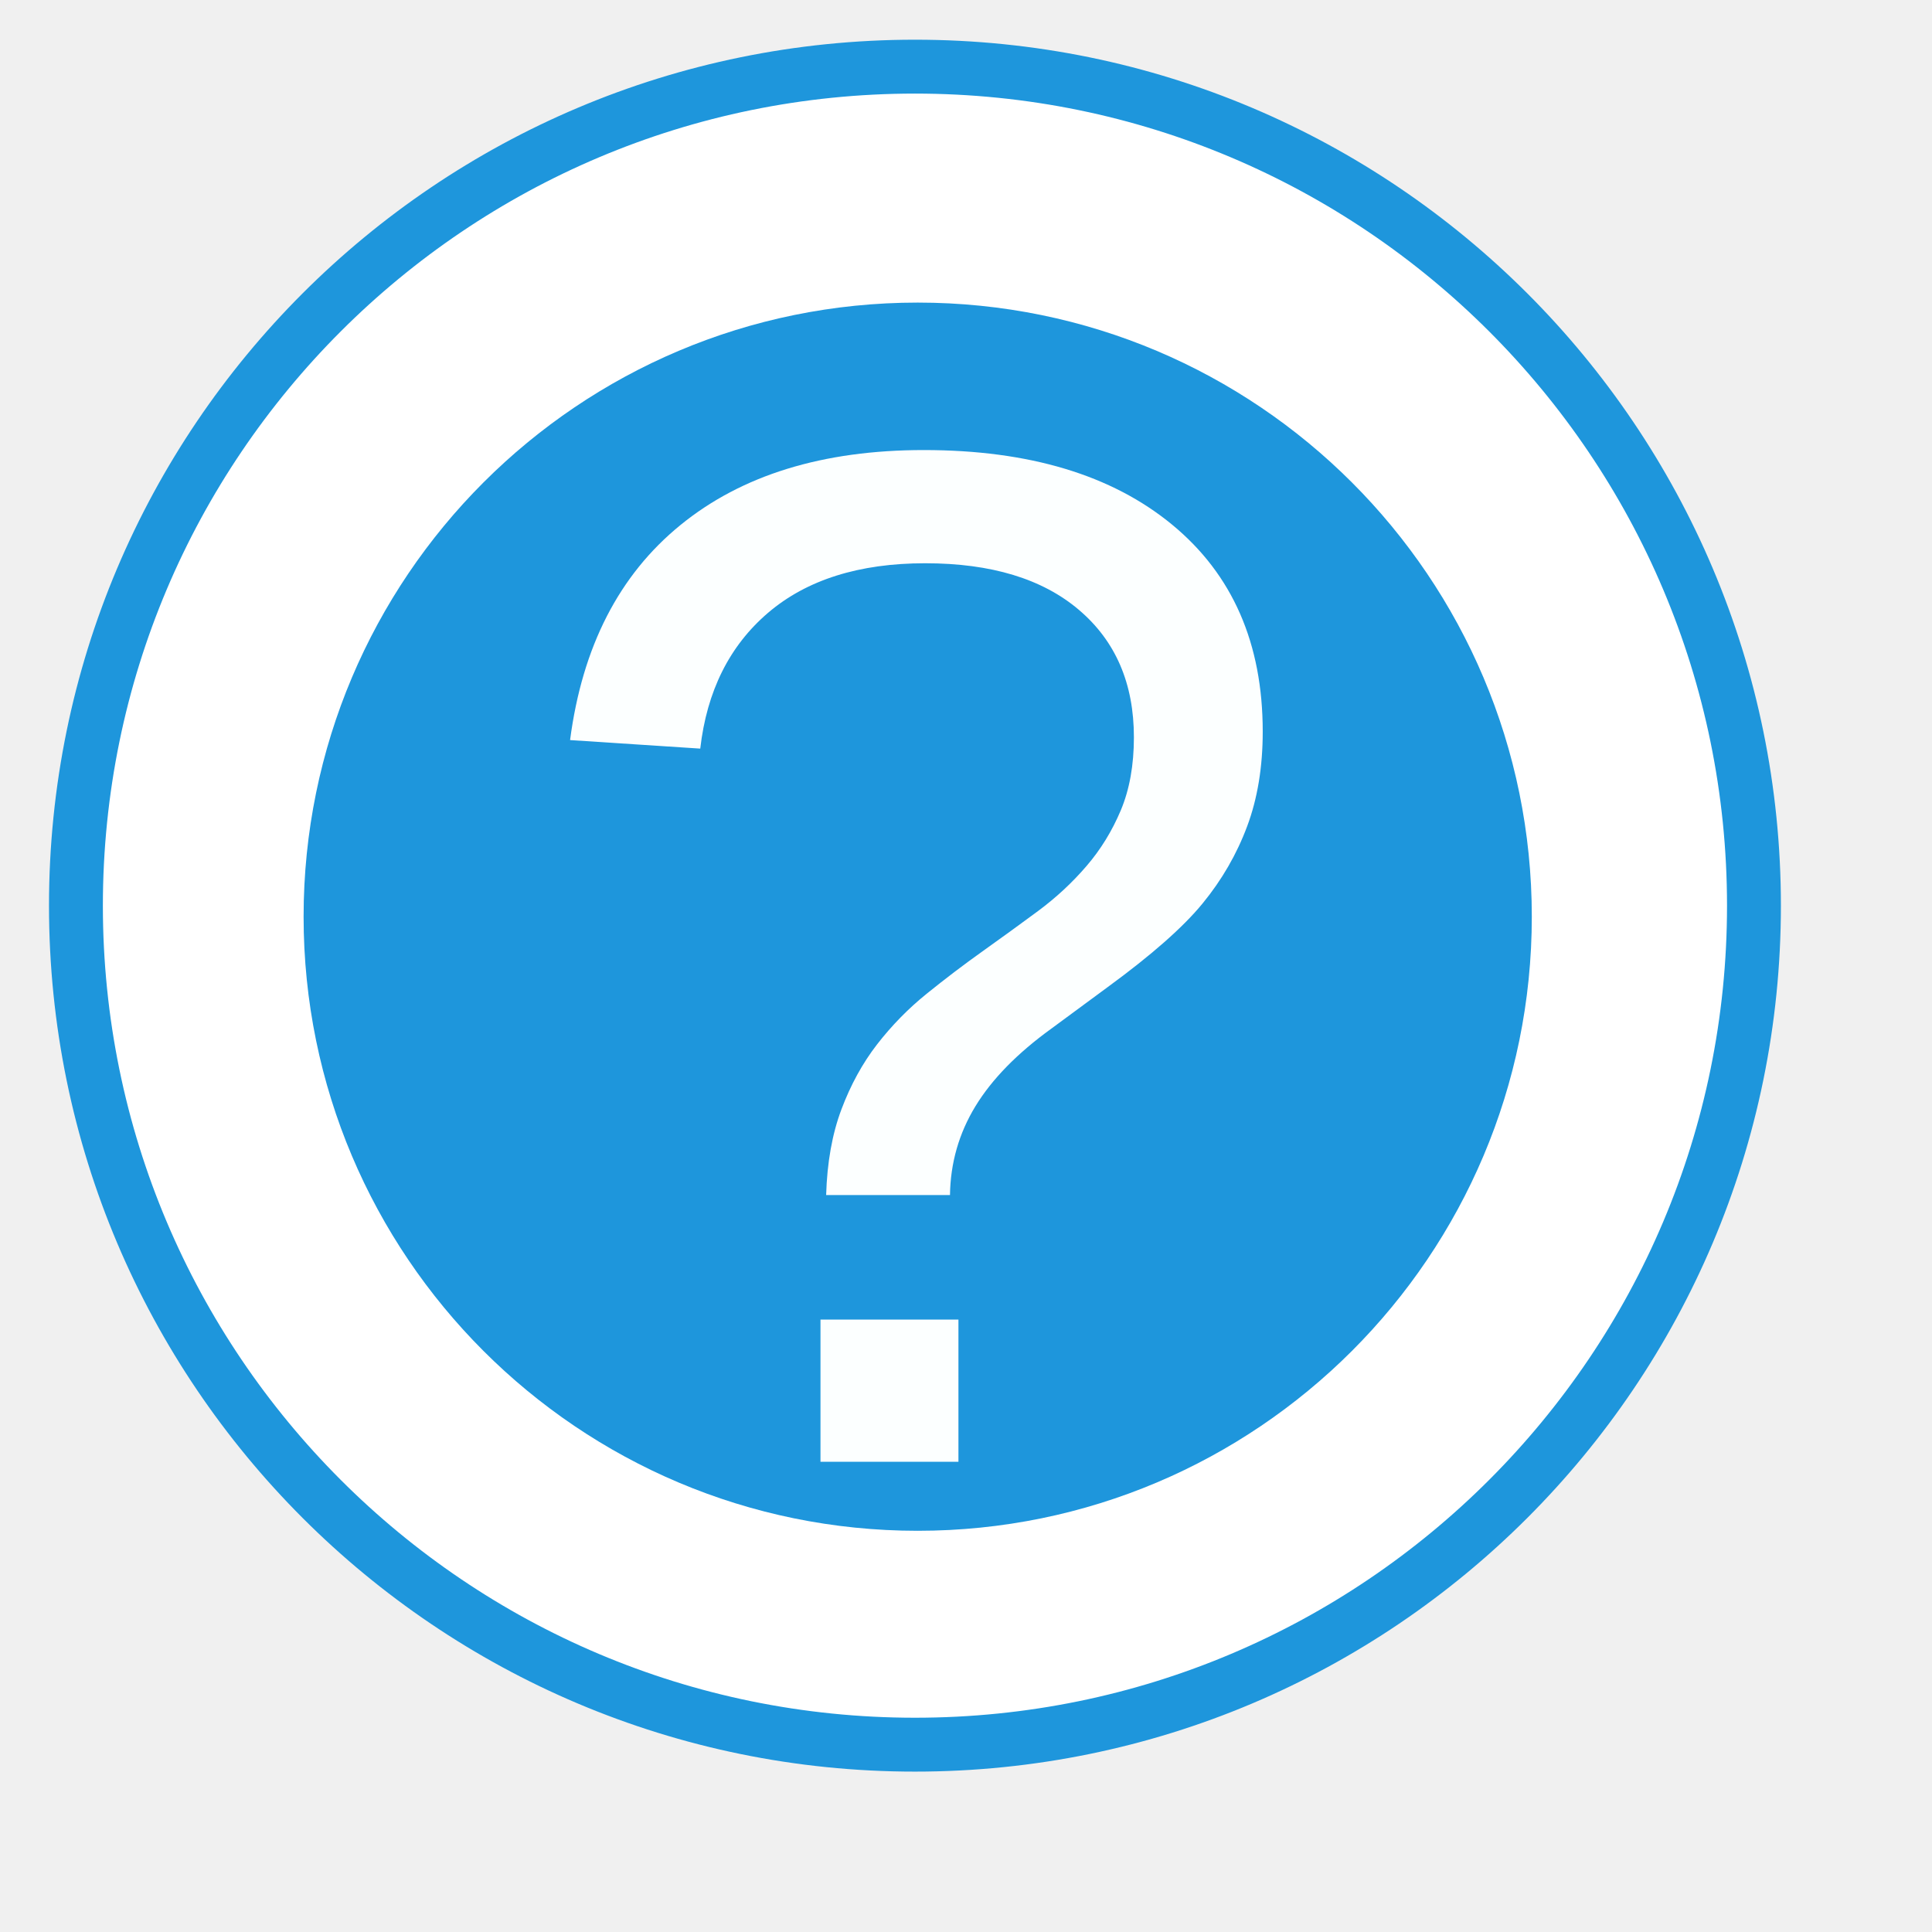
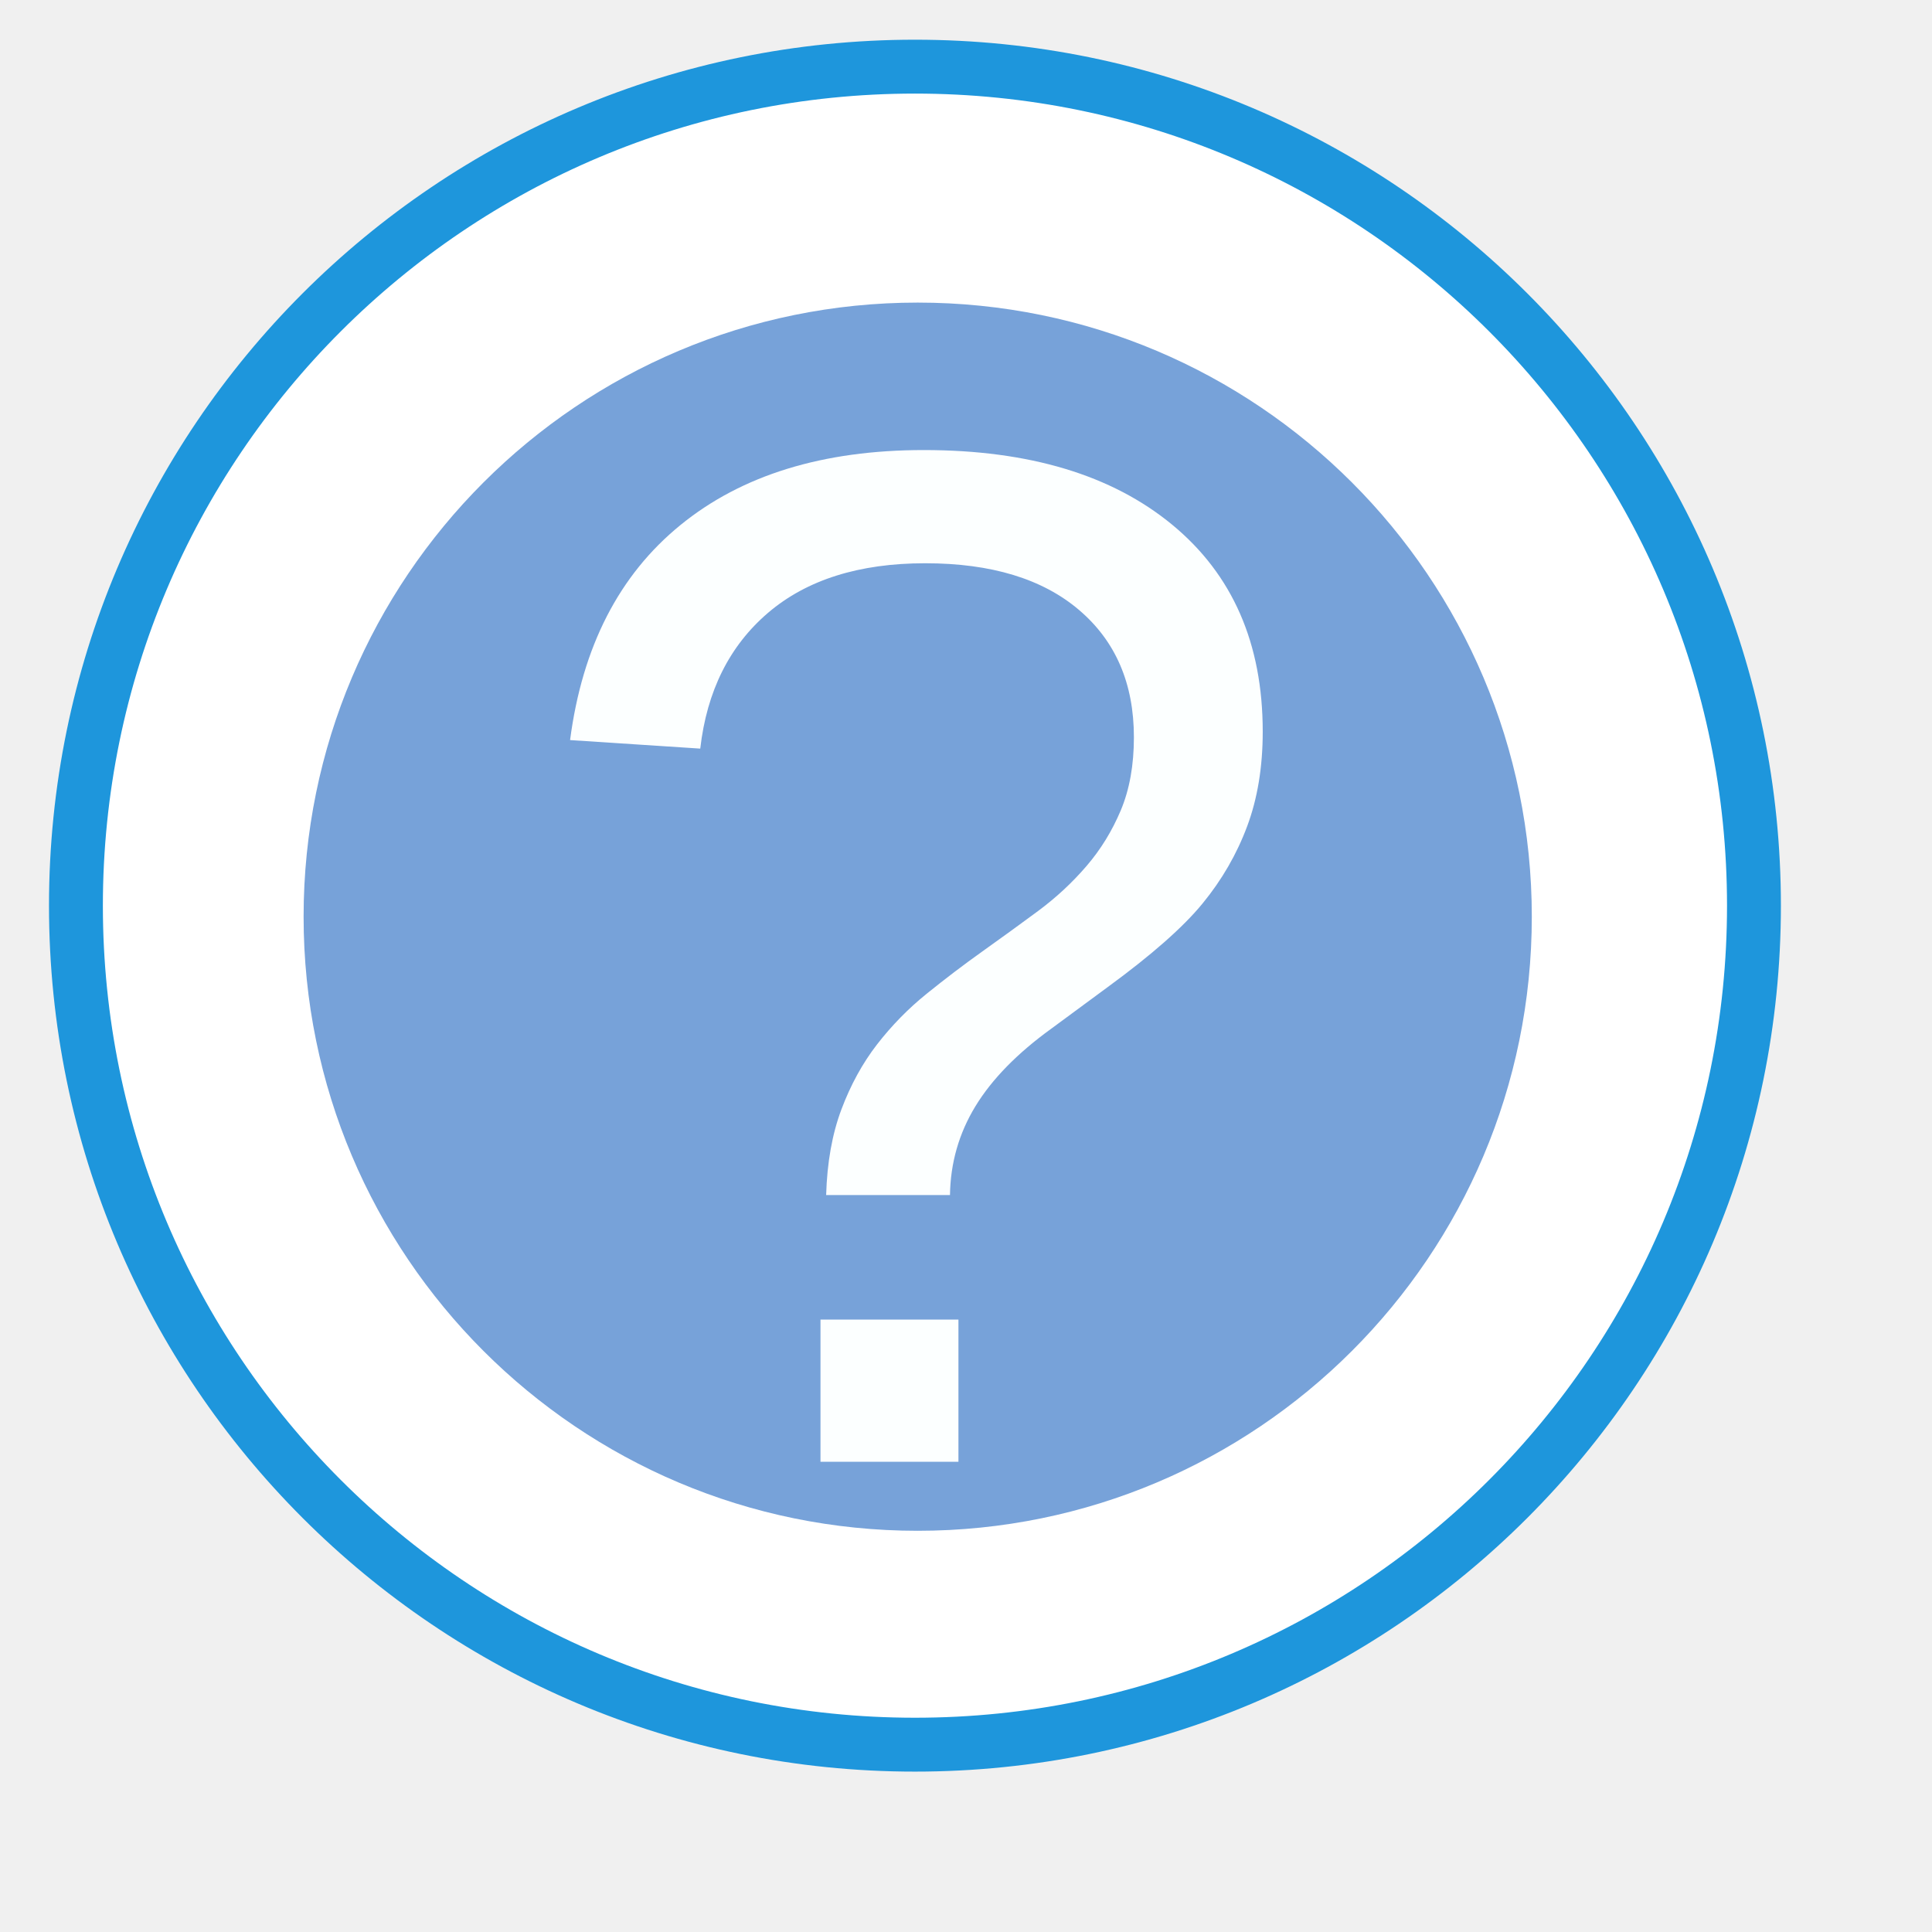
<svg xmlns="http://www.w3.org/2000/svg" width="300pt" height="300pt" id="svg2" version="1.0">
  <defs id="defs4" />
  <g id="layer1">
    <g id="g1616" transform="translate(-185.714, -278.286)">
      <path transform="matrix(1.11556, 0, 0, 1.11556, -53.5492, -65.9364)" d="M 540 476.648 A 155.714 155.714 0 1 1  228.571,476.648 A 155.714 155.714 0 1 1  540 476.648 z" id="path2182" style="fill:#ffffff;fill-opacity:1;fill-rule:evenodd;stroke:#1e96dc;stroke-width:10;stroke-linecap:butt;stroke-linejoin:miter;stroke-miterlimit:4;stroke-dasharray:none;stroke-dashoffset:0;stroke-opacity:1" />
-       <path transform="translate(-17.1429, -108.571)" d="M 520 576.648 A 127.143 127.143 0 1 1  265.714,576.648 A 127.143 127.143 0 1 1  520 576.648 z" id="path1307" style="fill:#1e96dc;fill-opacity:1;fill-rule:evenodd;stroke:none;stroke-width:2.5;stroke-linecap:butt;stroke-linejoin:miter;stroke-miterlimit:4;stroke-dasharray:none;stroke-dashoffset:0;stroke-opacity:1" />
+       <path transform="translate(-17.1429, -108.571)" d="M 520 576.648 A 127.143 127.143 0 1 1  265.714,576.648 A 127.143 127.143 0 1 1  520 576.648 z" id="path1307" style="fill:#77a2d9;fill-opacity:1;fill-rule:evenodd;stroke:none;stroke-width:2.5;stroke-linecap:butt;stroke-linejoin:miter;stroke-miterlimit:4;stroke-dasharray:none;stroke-dashoffset:0;stroke-opacity:1" />
      <text id="text3059" y="580.934" x="291.429" style="font-size:300px;font-style:normal;font-variant:normal;font-weight:normal;font-stretch:normal;text-align:start;line-height:125%;writing-mode:lr-tb;text-anchor:start;fill:#fcffff;fill-opacity:1;stroke:none;stroke-width:1px;stroke-linecap:butt;stroke-linejoin:miter;stroke-opacity:1;font-family:Arial" xml:space="preserve">
        <tspan style="font-size:300px;font-style:normal;font-variant:normal;font-weight:normal;font-stretch:normal;text-align:start;line-height:125%;writing-mode:lr-tb;text-anchor:start;fill:#fcffff;fill-opacity:1;font-family:Arial" y="580.934" x="291.429" id="tspan3061">?</tspan>
      </text>
    </g>
  </g>
</svg>
